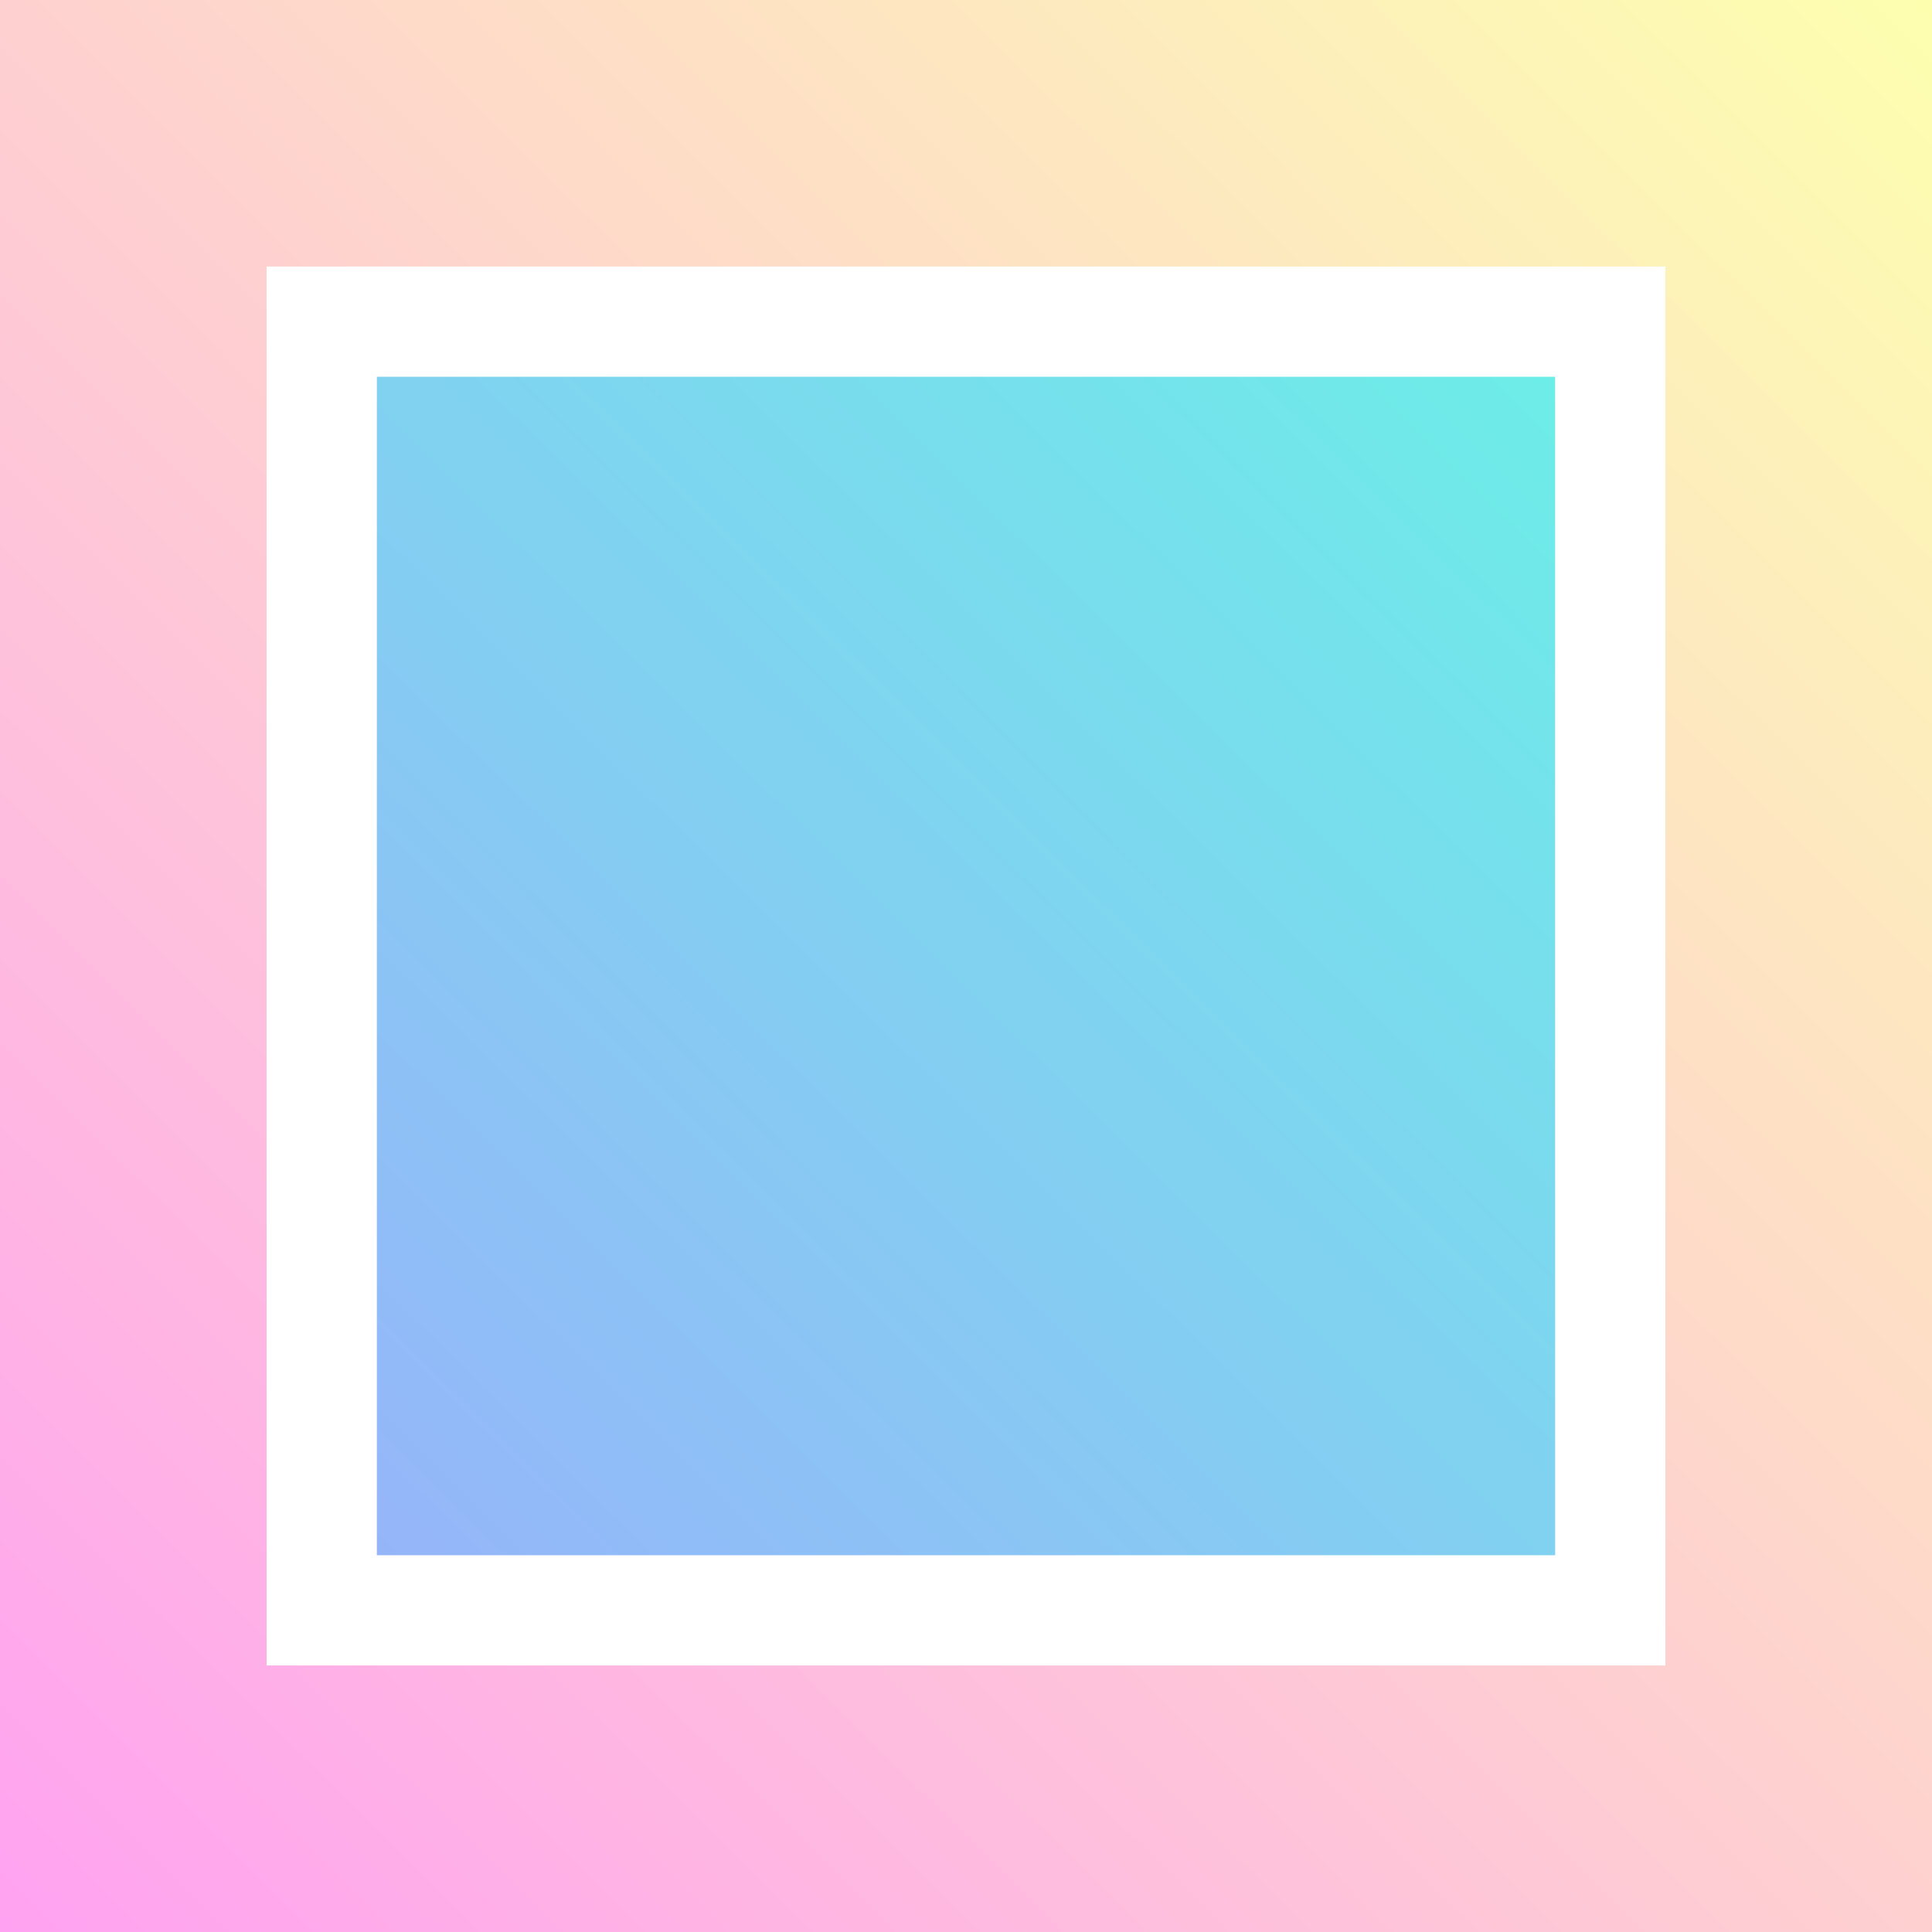
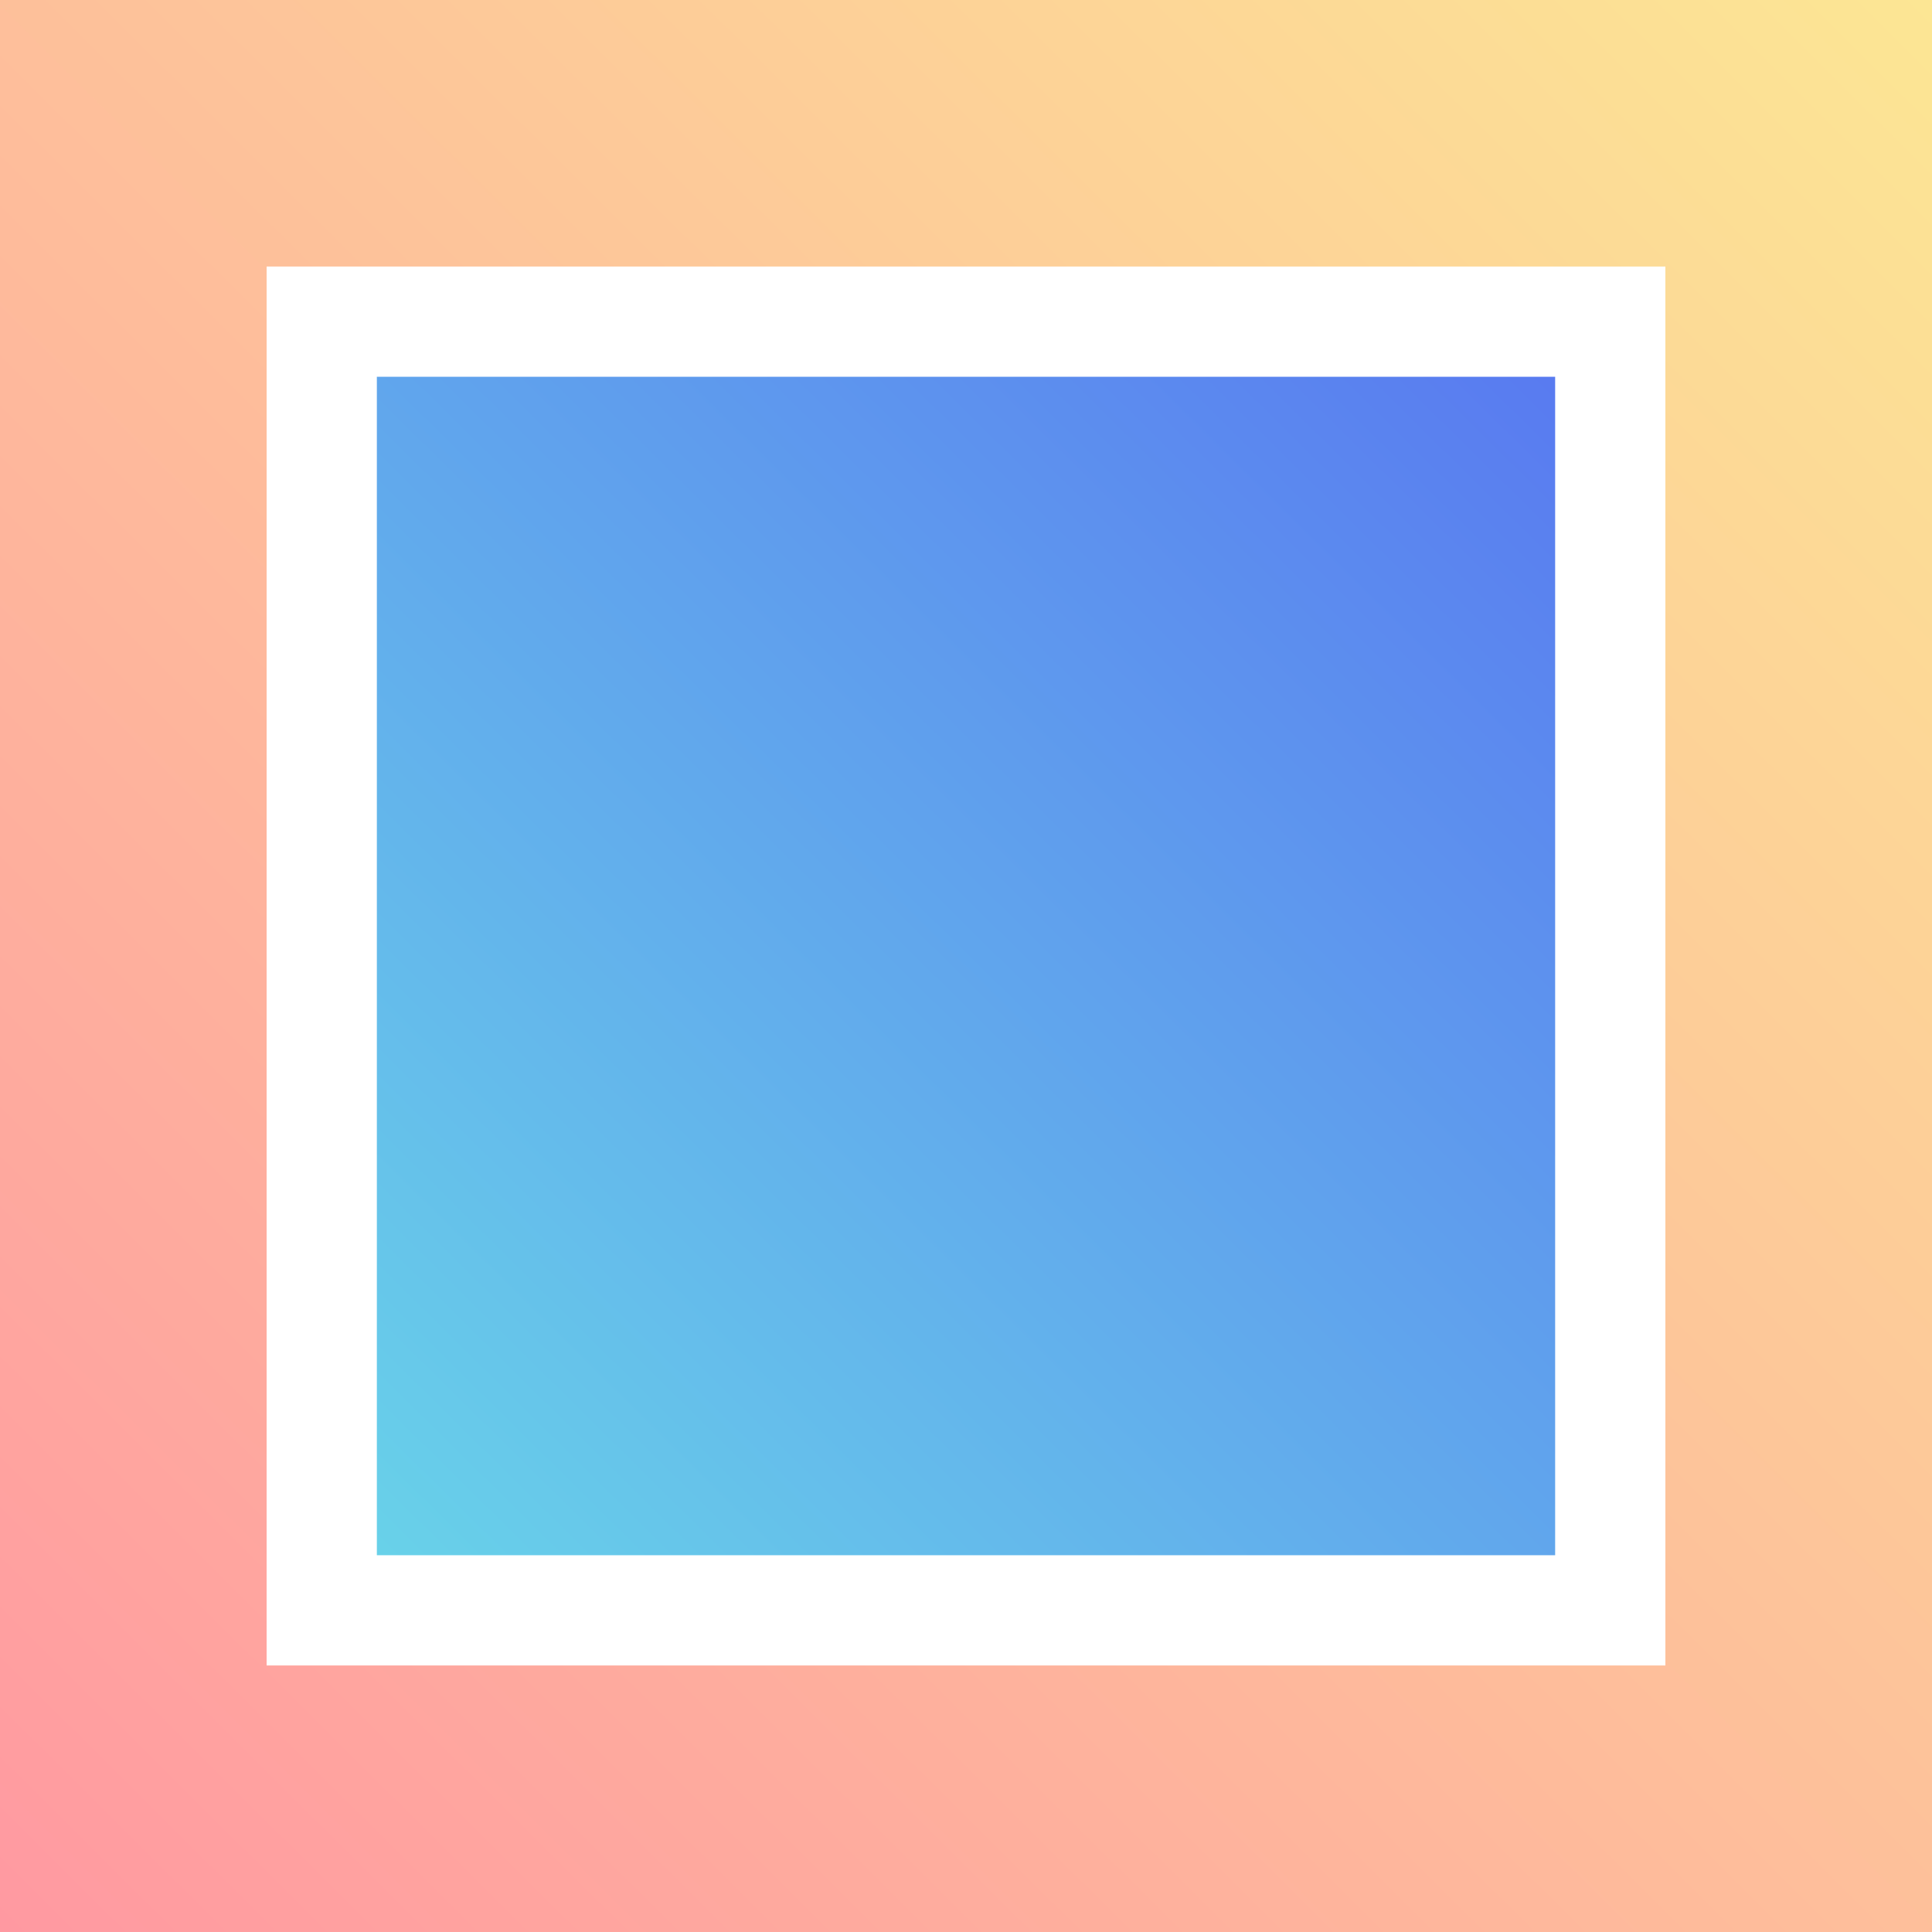
<svg xmlns="http://www.w3.org/2000/svg" viewBox="0 0 300 300">
  <defs>
    <linearGradient gradientUnits="userSpaceOnUse" x1="61.706" y1="18.027" x2="61.706" y2="168.027" id="gradient-2" gradientTransform="matrix(1.496903, 1.479099, -2, 2, 243.6861, -127.3234)">
-       <stop offset="0" style="stop-color: rgb(95, 255, 226);" />
-       <stop offset="1" style="stop-color: rgb(163, 163, 255);" />
+       <stop offset="0" style="stop-color: rgb(84, 95, 242);" />
+       <stop offset="1" style="stop-color: rgb(109, 237, 231);" />
    </linearGradient>
    <linearGradient gradientUnits="userSpaceOnUse" x1="150" y1="258.613" x2="150" y2="300" id="gradient-1" gradientTransform="matrix(0.708491, 0.705718, -7.248652, 7.248657, 2068.322, -1980.455)">
-       <stop offset="0" style="stop-color: rgb(99.216% 100% 68.627%)" />
-       <stop offset="1" style="stop-color: rgb(255, 162, 241);" />
+       <stop offset="0" style="stop-color: rgb(252, 230, 148)" />
+       <stop offset="1" style="stop-color: rgb(255, 153, 161);" />
    </linearGradient>
  </defs>
  <rect width="182.964" height="182.99" style="stroke-linecap: square; stroke-width: 50px; fill: url('#gradient-2');" y="58.505" x="58.518" />
  <path d="M 258.6 258.613 L 258.6 41.387 L 41.4 41.387 L 41.4 258.613 Z M 300 0 L 300 300 L 0 300 L 0 0 Z" style="stroke-linecap: square; stroke-width: 50px; fill: url('#gradient-1');" />
</svg>
